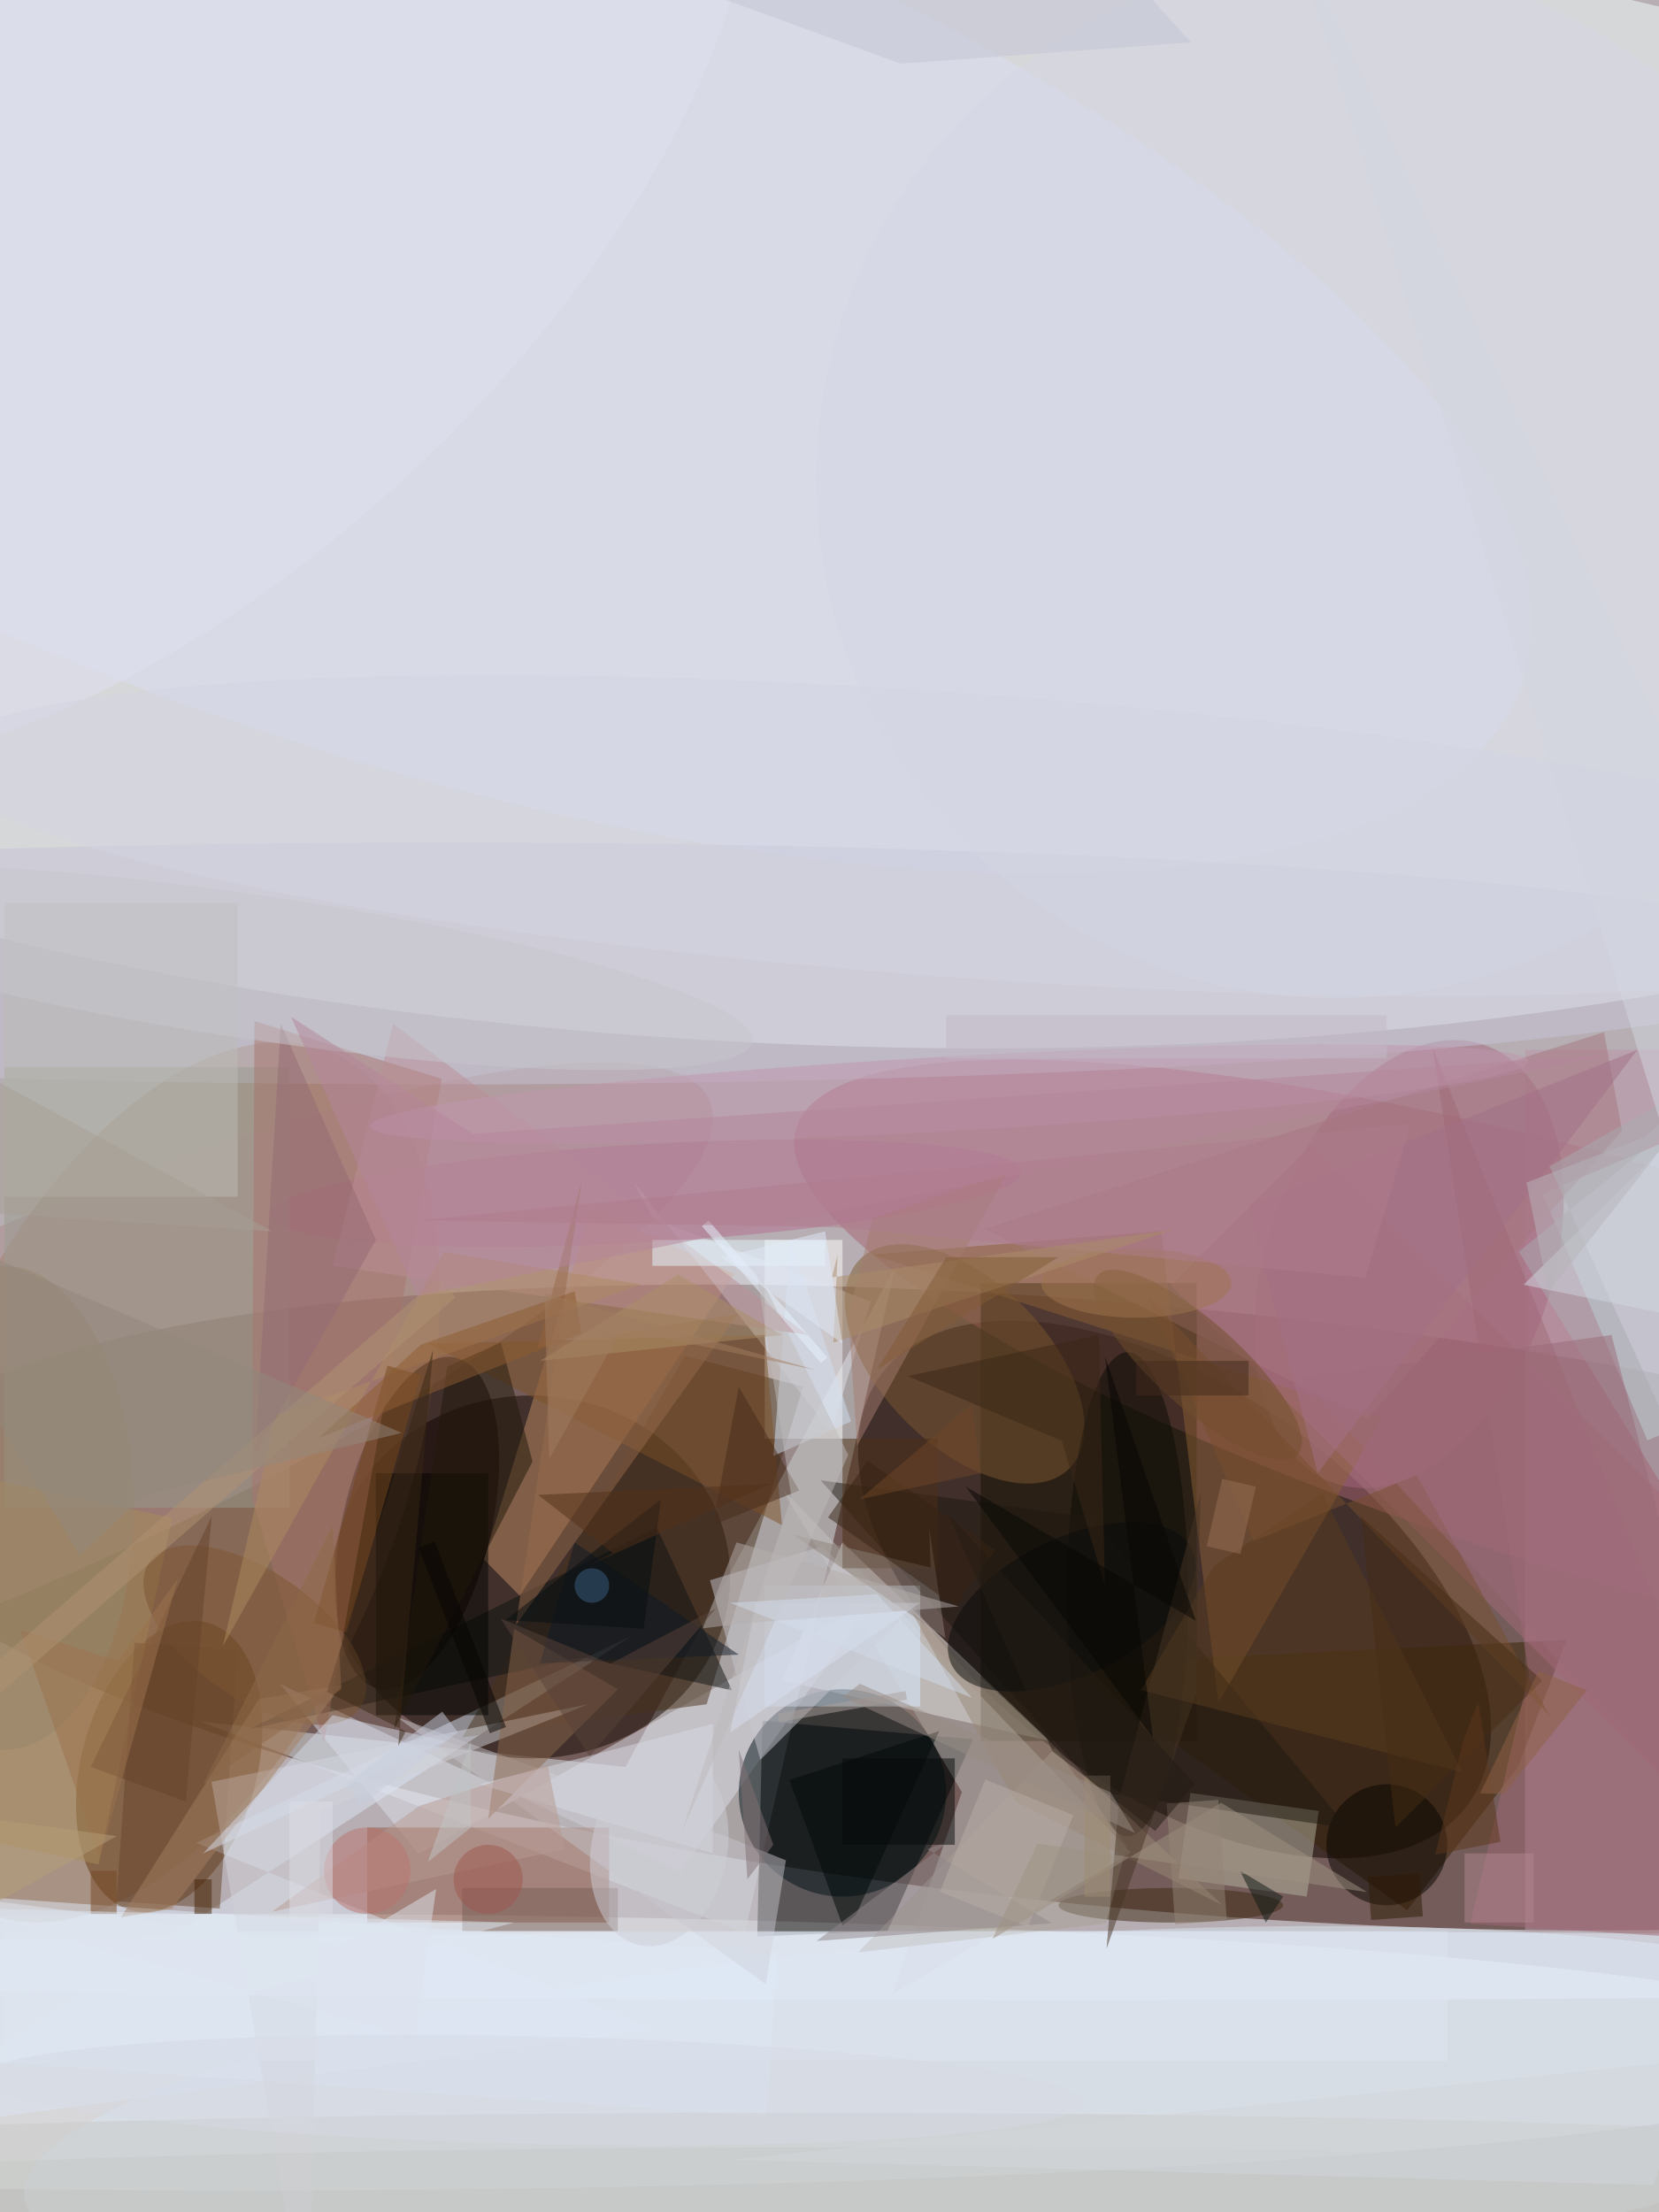
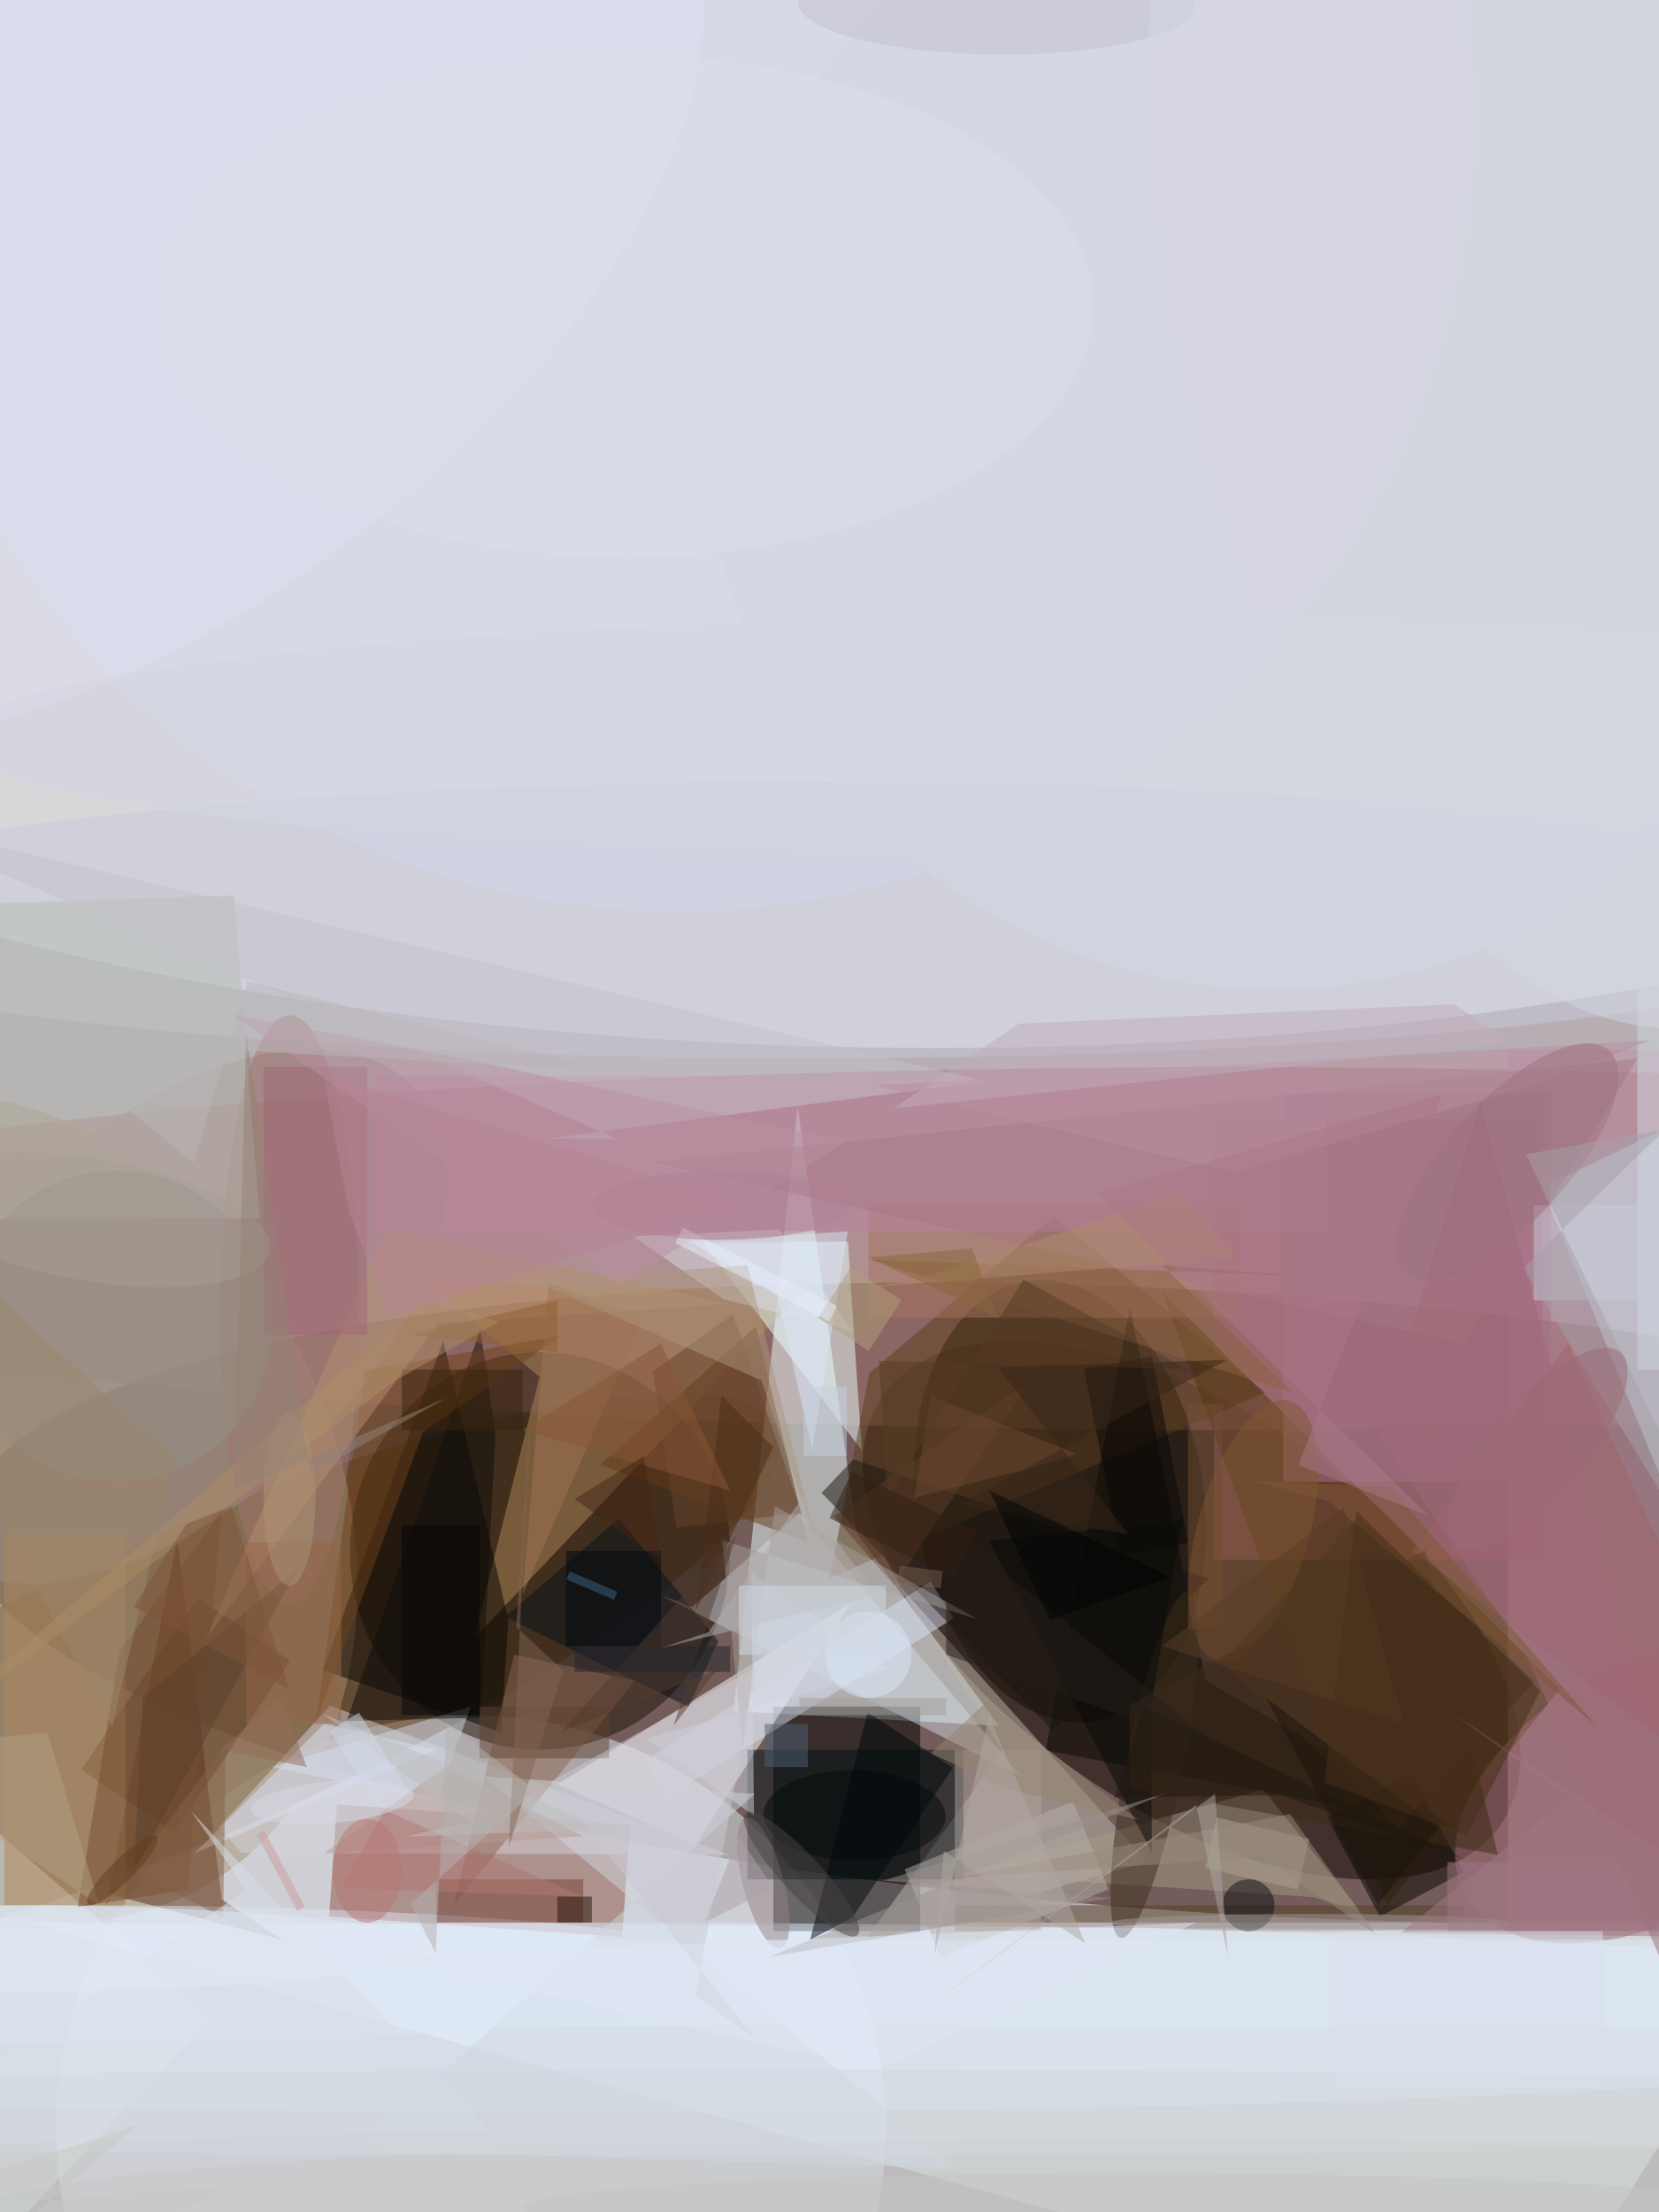
<svg xmlns="http://www.w3.org/2000/svg" version="1.1" width="768" height="1024">
  <rect x="0" y="0" width="768" height="1024" fill="#b6aeb2" />
  <g transform="scale(4) translate(0.5 0.5)">
-     <g transform="translate(132.3286 185.5381) rotate(365.2602) scale(148.5294 34.94024)">
-       <ellipse fill="#300b00" fill-opacity="0.502" cx="0" cy="0" rx="1" ry="1" />
-     </g>
-     <g transform="translate(96.1421 54.31815) rotate(2.111369) scale(188.5923 66.19532)">
+     <g transform="translate(141.3501 184.986) rotate(183.629) scale(146.2508 35.95181)">
+       <ellipse fill="#300a00" fill-opacity="0.502" cx="0" cy="0" rx="1" ry="1" />
+     </g>
+     <g transform="translate(107.0501 49.39386) rotate(180.133) scale(189.4323 71.40058)">
      <ellipse fill="#f5ffff" fill-opacity="0.502" cx="0" cy="0" rx="1" ry="1" />
    </g>
-     <ellipse fill="#f7ffff" fill-opacity="0.502" cx="28" cy="237" rx="191" ry="16" />
-     <g transform="translate(135.4331 183.459) rotate(126.2075) scale(23.15713 42.09676)">
-       <ellipse fill="#110300" fill-opacity="0.502" cx="0" cy="0" rx="1" ry="1" />
-     </g>
-     <polygon fill="#dfe7ed" fill-opacity="0.502" points="85.703,223.196,103.114,146.072,71.894,203.996,22.636,198.72" />
-     <ellipse fill="#110500" fill-opacity="0.502" cx="61" cy="182" rx="23" ry="21" />
-     <g transform="translate(191 159.5089) rotate(106.5002) scale(24.02642 103.6128)">
-       <ellipse fill="#a86472" fill-opacity="0.502" cx="0" cy="0" rx="1" ry="1" />
-     </g>
-     <g transform="translate(17.75965 171.0572) rotate(201.5839) scale(27.96796 53.62772)">
-       <ellipse fill="#9a7656" fill-opacity="0.502" cx="0" cy="0" rx="1" ry="1" />
-     </g>
-     <polygon fill="#000000" fill-opacity="0.502" points="112.107,200.789,87.748,198.654,87.136,223.612,102.224,222.96" />
-     <polygon fill="#ffffff" fill-opacity="0.502" points="121,201 97,178 90,194" />
-     <rect fill="#ffffff" fill-opacity="0.502" x="88" y="143" width="9" height="23" />
-     <g transform="translate(19.08011 203.9353) rotate(14.88018) scale(10.17025 17.21567)">
-       <ellipse fill="#613811" fill-opacity="0.502" cx="0" cy="0" rx="1" ry="1" />
-     </g>
-     <rect fill="#151200" fill-opacity="0.502" x="113" y="148" width="25" height="53" />
-     <g transform="translate(0 163.0536) rotate(66.07552) scale(20.04693 89.28524)">
-       <ellipse fill="#ab898b" fill-opacity="0.502" cx="0" cy="0" rx="1" ry="1" />
-     </g>
-     <g transform="translate(112.8087 245.2535) rotate(175.6294) scale(110.8062 21.28131)">
-       <ellipse fill="#d7e4ef" fill-opacity="0.502" cx="0" cy="0" rx="1" ry="1" />
-     </g>
-     <rect fill="#b993a6" fill-opacity="0.502" x="176" y="121" width="16" height="102" />
-     <g transform="translate(41.52855 31.40814) rotate(19.39838) scale(142.113 53.66116)">
-       <ellipse fill="#daddf4" fill-opacity="0.502" cx="0" cy="0" rx="1" ry="1" />
-     </g>
-     <polygon fill="#c1c2bf" fill-opacity="0.502" points="102.696,230.395,110.817,206.913,89.901,171.657,130.38,213.911" />
-     <g transform="translate(47.7762 175.7876) rotate(193.2223) scale(8.582317 19.67589)">
-       <ellipse fill="#110300" fill-opacity="0.502" cx="0" cy="0" rx="1" ry="1" />
-     </g>
-     <polygon fill="#dddee9" fill-opacity="0.502" points="78.243,216.128,31.899,194.385,47.953,214.057,100.652,184.494" />
-     <polygon fill="#c08c64" fill-opacity="0.502" points="67.991,139.283,55.51,179.989,59.637,184.173,84.488,146.966" />
-     <rect fill="#905945" fill-opacity="0.502" x="42" y="211" width="28" height="11" />
-     <g transform="translate(191 149) rotate(67) scale(31 15)">
-       <rect fill="#d1f6fd" fill-opacity="0.502" x="-0.5" y="-0.5" width="1" height="1" />
-     </g>
-     <g transform="translate(162.5784 145.7896) rotate(18.9259) scale(16.53714 26.80093)">
-       <ellipse fill="#a3697f" fill-opacity="0.502" cx="0" cy="0" rx="1" ry="1" />
-     </g>
-     <polygon fill="#dce6f4" fill-opacity="0.502" points="22.209,212.785,72.624,188.814,-16,246.52,75.224,234.383" />
-     <polygon fill="#372207" fill-opacity="0.502" points="162.356,220.589,175.183,203.999,180.816,189.285,122.751,192.178" />
-     <g transform="translate(144 213) rotate(188) scale(15 10)">
-       <rect fill="#b8b39f" fill-opacity="0.502" x="-0.5" y="-0.5" width="1" height="1" />
-     </g>
-     <polygon fill="#8c6136" fill-opacity="0.502" points="159.426,163.62,140.51,196.603,133.867,141.966,100.408,144.7" />
-     <ellipse fill="#001115" fill-opacity="0.502" cx="97" cy="207" rx="12" ry="12" />
-     <g transform="translate(97 190) rotate(180) scale(18 14)">
-       <rect fill="#daebfe" fill-opacity="0.502" x="-0.5" y="-0.5" width="1" height="1" />
-     </g>
-     <polygon fill="#49331d" fill-opacity="0.502" points="92.445,159.986,78.778,156.4,52.999,200.57,81.282,196.734" />
-     <ellipse fill="#c5c4d6" fill-opacity="0.502" cx="51" cy="111" rx="162" ry="14" />
-     <polygon fill="#dde0e8" fill-opacity="0.502" points="95.709,165.246,72.865,136.331,74.961,140.46,100.273,150.142" />
-     <g transform="translate(111.1411 157.3482) rotate(134.963) scale(9.522988 17.12489)">
-       <ellipse fill="#7d5831" fill-opacity="0.502" cx="0" cy="0" rx="1" ry="1" />
-     </g>
-     <ellipse fill="#3d2813" fill-opacity="0.502" cx="135" cy="220" rx="13" ry="2" />
-     <ellipse fill="#0b0a05" fill-opacity="0.502" cx="130" cy="184" rx="7" ry="28" />
-     <g transform="translate(176 173) rotate(225) scale(93 23)">
-       <rect fill="#a36a79" fill-opacity="0.502" x="-0.5" y="-0.5" width="1" height="1" />
-     </g>
-     <polygon fill="#0f1311" fill-opacity="0.502" points="84.216,195.13,66.895,191.296,28.407,199.599,75.513,176.275" />
-     <g transform="translate(74.30297 137.5947) rotate(176.6395) scale(43.55089 5.687393)">
-       <ellipse fill="#b26f8e" fill-opacity="0.502" cx="0" cy="0" rx="1" ry="1" />
-     </g>
-     <rect fill="#999b8f" fill-opacity="0.502" x="0" y="123" width="33" height="51" />
-     <polygon fill="#a5756c" fill-opacity="0.502" points="50.622,124.356,37.001,201.186,28.656,172.796,28.954,117.683" />
-     <g transform="translate(18 230) rotate(4) scale(142 19)">
-       <rect fill="#e0eaf8" fill-opacity="0.502" x="-0.5" y="-0.5" width="1" height="1" />
-     </g>
-     <g transform="translate(0 192) rotate(192) scale(31 41)">
-       <rect fill="#a78b5b" fill-opacity="0.502" x="-0.5" y="-0.5" width="1" height="1" />
-     </g>
-     <ellipse fill="#c7cac6" fill-opacity="0.502" cx="92" cy="255" rx="191" ry="11" />
-     <g transform="translate(20 205) rotate(184) scale(12 30)">
-       <rect fill="#66452c" fill-opacity="0.502" x="-0.5" y="-0.5" width="1" height="1" />
-     </g>
-     <polygon fill="#d2d2d8" fill-opacity="0.502" points="35.214,271,23.981,205.714,67.687,196.7,36.64,209.061" />
-     <ellipse fill="#e3eefd" fill-opacity="0.502" cx="124" cy="227" rx="188" ry="4" />
-     <rect fill="#030500" fill-opacity="0.502" x="43" y="170" width="13" height="28" />
-     <ellipse fill="#080500" fill-opacity="0.502" cx="160" cy="213" rx="7" ry="7" />
-     <rect fill="#bcbbb5" fill-opacity="0.502" x="0" y="104" width="27" height="34" />
-     <polygon fill="#a5767f" fill-opacity="0.502" points="113.399,141.714,185.134,118.955,187.228,130.376,157.768,163.682" />
-     <polygon fill="#c3c2c8" fill-opacity="0.502" points="90.454,214.797,88.13,229.145,45.391,198.207,83.655,212.089" />
-     <polygon fill="#c7c8d0" fill-opacity="0.502" points="103.574,187.128,87.501,203.173,81.663,182.388,94.629,178.456" />
-     <polygon fill="#a89f93" fill-opacity="0.502" points="98.825,225.456,127.511,222.106,129.885,213.162,121.656,201.773" />
-     <polygon fill="#7d5026" fill-opacity="0.502" points="49,155 90,176 88,154" />
-     <polygon fill="#89664d" fill-opacity="0.502" points="71,195 56,210 59,188" />
-     <ellipse fill="#d3d5e3" fill-opacity="0.502" cx="154" cy="55" rx="60" ry="60" />
-     <polygon fill="#1e1911" fill-opacity="0.502" points="126.833,206.953,94.469,170.819,125.817,175.14,155.533,211.094" />
-     <polygon fill="#d1e0ef" fill-opacity="0.502" points="98,164 89,168 91,143" />
-     <polygon fill="#9f6876" fill-opacity="0.502" points="176.442,193.262,165.304,120.763,207,224.508,169.665,222.155" />
-     <polygon fill="#ba8e96" fill-opacity="0.502" points="38,146 45,118 93,154" />
-     <g transform="translate(28.98556 188.7293) rotate(34.76419) scale(14.82645 7.343723)">
-       <ellipse fill="#7c5532" fill-opacity="0.502" cx="0" cy="0" rx="1" ry="1" />
-     </g>
-     <polygon fill="#5a3d1f" fill-opacity="0.502" points="152.516,172.305,168.723,204.6,131.543,195.105,139.953,180.743" />
-     <polygon fill="#d7d9e4" fill-opacity="0.502" points="82,214 82,199 55,206" />
-     <g transform="translate(109.3565 126.085) rotate(176.7901) scale(67.14405 4.307804)">
-       <ellipse fill="#c096ae" fill-opacity="0.502" cx="0" cy="0" rx="1" ry="1" />
-     </g>
-     <polygon fill="#998776" fill-opacity="0.502" points="141,220 105,186 117,208" />
-     <rect fill="#4d2f14" fill-opacity="0.502" x="97" y="166" width="11" height="15" />
-     <g transform="translate(138.1308 157.455) rotate(41.87197) scale(15.53838 4.948318)">
-       <ellipse fill="#714f2c" fill-opacity="0.502" cx="0" cy="0" rx="1" ry="1" />
-     </g>
-     <polygon fill="#010807" fill-opacity="0.502" points="98.535,221.147,97.007,222.348,90.858,205.499,108.199,199.84" />
-     <g transform="translate(123.5337 185.4715) rotate(64.39047) scale(7.95342 15.43309)">
-       <ellipse fill="#0a0c0d" fill-opacity="0.502" cx="0" cy="0" rx="1" ry="1" />
-     </g>
-     <polygon fill="#b79992" fill-opacity="0.502" points="30.939,220.756,48.038,208.497,62.864,203.741,64.868,213.52" />
-     <rect fill="#795e56" fill-opacity="0.502" x="53" y="218" width="18" height="5" />
-     <g transform="translate(19.62236 23.84003) rotate(-43.38938) scale(83.69717 40.89902)">
-       <ellipse fill="#dde0ef" fill-opacity="0.502" cx="0" cy="0" rx="1" ry="1" />
-     </g>
-     <polygon fill="#ae8a60" fill-opacity="0.502" points="25.298,190.008,31.45,163.284,73.694,148.147,50.841,144.417" />
-     <rect fill="#e6f7ff" fill-opacity="0.502" x="75" y="143" width="20" height="3" />
-     <g transform="translate(110.9429 96.20233) rotate(274.1998) scale(16.44336 118.9513)">
-       <ellipse fill="#d1d3e1" fill-opacity="0.502" cx="0" cy="0" rx="1" ry="1" />
-     </g>
-     <rect fill="#dde5f1" fill-opacity="0.502" x="0" y="223" width="167" height="15" />
-     <polygon fill="#a9aab0" fill-opacity="0.502" points="175.27,144.361,207,196.138,178.834,134.478,207,118.555" />
-     <polygon fill="#8c8079" fill-opacity="0.502" points="108.918,189.085,91.228,177.086,107.206,180.922,107.035,176.287" />
-     <polygon fill="#966a4b" fill-opacity="0.502" points="61.734,155.446,66.839,136.094,59.209,187.57,84.968,151.527" />
-     <polygon fill="#8f8689" fill-opacity="0.502" points="106.821,213.507,109.468,212.525,93.997,224.142,121.235,222.079" />
-     <polygon fill="#101b27" fill-opacity="0.502" points="62,192 66,178 85,191" />
-     <polygon fill="#a47d6f" fill-opacity="0.502" points="98.706,166.804,116.086,135.198,100.5,140.526,97.691,151.783" />
-     <polygon fill="#794f2e" fill-opacity="0.502" points="163.455,170.223,144.609,177.849,132.388,149.57,178.864,198.118" />
-     <polygon fill="#462c1a" fill-opacity="0.502" points="92,172 85,160 82,176" />
-     <g transform="translate(42 173) rotate(16) scale(4 31)">
-       <rect fill="#74461a" fill-opacity="0.502" x="-0.5" y="-0.5" width="1" height="1" />
-     </g>
-     <polygon fill="#21180a" fill-opacity="0.502" points="57.47,154.858,61.131,168.639,45.111,199.66,51.258,157.667" />
-     <rect fill="#b1858f" fill-opacity="0.502" x="169" y="214" width="8" height="8" />
-     <ellipse fill="#96856c" fill-opacity="0.502" cx="0" cy="174" rx="15" ry="28" />
-     <polygon fill="#3a2717" fill-opacity="0.502" points="127.379,182.955,126.667,153.988,104.542,158.757,122.385,166.25" />
-     <polygon fill="#a27e61" fill-opacity="0.502" points="13.508,221.382,19.402,220.404,39.076,194.515,29.466,196.132" />
-     <polygon fill="#c2c4d3" fill-opacity="0.502" points="137.324,4.406,103.742,6.867,58.459,-9.66,118.867,-16" />
-     <polygon fill="#d3dae8" fill-opacity="0.502" points="51,201 38,198 23,214" />
-     <polygon fill="#9a6a78" fill-opacity="0.502" points="202,216 150,159 186,154" />
-     <g transform="translate(53 189) rotate(69) scale(23 2)">
-       <rect fill="#070402" fill-opacity="0.502" x="-0.5" y="-0.5" width="1" height="1" />
-     </g>
-     <polygon fill="#936a75" fill-opacity="0.502" points="43,143 29,168 32,118" />
-     <polygon fill="#64432b" fill-opacity="0.502" points="21,208 24,175 10,204" />
-     <polygon fill="#8d5d30" fill-opacity="0.502" points="36.328,165.959,48.206,155.116,66.006,148.951,66.784,153.799" />
-     <g transform="translate(116 214) rotate(292) scale(14 11)">
-       <rect fill="#b7aea6" fill-opacity="0.502" x="-0.5" y="-0.5" width="1" height="1" />
-     </g>
-     <g transform="translate(29.09109 111.4558) rotate(98.46388) scale(8.341795 58.14458)">
-       <ellipse fill="#c5c6cb" fill-opacity="0.502" cx="0" cy="0" rx="1" ry="1" />
-     </g>
-     <polygon fill="#a98d67" fill-opacity="0.502" points="78,147 62,157 90,154" />
-     <polygon fill="#0e1814" fill-opacity="0.502" points="143,216 148,219 146,222" />
-     <polygon fill="#472c14" fill-opacity="0.502" points="161,211 178,194 157,175" />
-     <polygon fill="#473524" fill-opacity="0.502" points="129.019,207.684,127.563,225.027,137.967,195.448,138.439,172.34" />
-     <polygon fill="#9c724c" fill-opacity="0.502" points="1.872,188.171,13.135,191.709,20.078,182.239,11.056,214.56" />
-     <polygon fill="#9d9181" fill-opacity="0.502" points="119.583,212.864,114.35,223.904,140.832,208.141,157.729,218.481" />
-     <polygon fill="#a17185" fill-opacity="0.502" points="152,170 144,139 189,121" />
-     <polygon fill="#d8e0ef" fill-opacity="0.502" points="84,200 87,185 106,185" />
-     <polygon fill="#dde4ed" fill-opacity="0.502" points="38.9,224.65,49.981,218.117,47.474,235.403,-14.365,217.821" />
-     <g transform="translate(75.79496 213.5638) rotate(101.2401) scale(11.29094 7.860053)">
-       <ellipse fill="#cecdd5" fill-opacity="0.502" cx="0" cy="0" rx="1" ry="1" />
-     </g>
-     <g transform="translate(15 180) rotate(319) scale(96 3)">
-       <rect fill="#af9272" fill-opacity="0.502" x="-0.5" y="-0.5" width="1" height="1" />
-     </g>
-     <polygon fill="#d2d5df" fill-opacity="0.502" points="198.909,152.904,148.307,-11.04,207,117.538,175.814,148.19" />
-     <polygon fill="#b3869a" fill-opacity="0.502" points="33.172,117.171,54.179,130.719,186.004,121.54,47.792,149.5" />
-     <g transform="translate(105 177) rotate(35) scale(18 8)">
-       <rect fill="#372213" fill-opacity="0.502" x="-0.5" y="-0.5" width="1" height="1" />
-     </g>
-     <polygon fill="#060704" fill-opacity="0.502" points="111.262,171.548,137.896,187.078,127.374,156.447,132.921,200.593" />
-     <g transform="translate(138 215) rotate(-4) scale(6 14)">
-       <rect fill="#938477" fill-opacity="0.502" x="-0.5" y="-0.5" width="1" height="1" />
-     </g>
-     <ellipse fill="#b9736f" fill-opacity="0.502" cx="42" cy="216" rx="5" ry="5" />
-     <rect fill="#dbdbe6" fill-opacity="0.502" x="33" y="208" width="5" height="14" />
-     <polygon fill="#b3aeab" fill-opacity="0.502" points="85.176,187.414,110.475,185.417,84.741,178.009,80.825,187.956" />
-     <polygon fill="#7f7074" fill-opacity="0.502" points="86,217 85,202 89,213" />
-     <polygon fill="#594238" fill-opacity="0.502" points="82.386,185.63,70.138,192.05,57.443,186.822,67.719,202.766" />
-     <polygon fill="#070f11" fill-opacity="0.502" points="74,188 76,173 58,187" />
-     <g transform="translate(88 149) rotate(319) scale(1 21)">
-       <rect fill="#e8f4ff" fill-opacity="0.502" x="-0.5" y="-0.5" width="1" height="1" />
-     </g>
-     <g transform="translate(161 219) rotate(266) scale(5 6)">
-       <rect fill="#2f1b07" fill-opacity="0.502" x="-0.5" y="-0.5" width="1" height="1" />
-     </g>
-     <polygon fill="#392614" fill-opacity="0.502" points="45.579,201.6,49.632,155.669,37.352,195.3,46.459,199.873" />
-     <g transform="translate(61.05864 241.3917) rotate(181.2875) scale(63.7317 6.233436)">
-       <ellipse fill="#d5dae4" fill-opacity="0.502" cx="0" cy="0" rx="1" ry="1" />
-     </g>
-     <ellipse fill="#3a6381" fill-opacity="0.502" cx="68" cy="183" rx="2" ry="2" />
-     <polygon fill="#bdbaba" fill-opacity="0.502" points="97.669,167.871,86.999,146.267,91.084,172.747,78.444,211.413" />
-     <polygon fill="#a59e93" fill-opacity="0.502" points="-16,139 -13,118 31,142" />
-     <ellipse fill="#9d754f" fill-opacity="0.502" cx="131" cy="148" rx="11" ry="4" />
-     <g transform="translate(97 197) rotate(80) scale(1 15)">
-       <rect fill="#aca29e" fill-opacity="0.502" x="-0.5" y="-0.5" width="1" height="1" />
-     </g>
-     <ellipse fill="#c8cac8" fill-opacity="0.502" cx="100" cy="253" rx="134" ry="5" />
-     <g transform="translate(46 203) rotate(233) scale(3 14)">
-       <rect fill="#c7cede" fill-opacity="0.502" x="-0.5" y="-0.5" width="1" height="1" />
-     </g>
-     <rect fill="#744622" fill-opacity="0.502" x="10" y="216" width="3" height="5" />
-     <rect fill="#9e8b75" fill-opacity="0.502" x="125" y="205" width="3" height="14" />
-     <polygon fill="#ae7d8b" fill-opacity="0.502" points="157.509,147.367,162.767,129.544,47.847,140.744,96.076,141.514" />
-     <polygon fill="#6f4728" fill-opacity="0.502" points="99,173 112,162 113,170" />
-     <rect fill="#422a1c" fill-opacity="0.502" x="131" y="157" width="13" height="4" />
-     <polygon fill="#5d371d" fill-opacity="0.502" points="173.156,212.651,170.581,196.43,168.895,200.773,165.596,214.157" />
-     <g transform="translate(142 175) rotate(283) scale(8 4)">
-       <rect fill="#987057" fill-opacity="0.502" x="-0.5" y="-0.5" width="1" height="1" />
-     </g>
-     <polygon fill="#a98c68" fill-opacity="0.502" points="96.44,144.685,95.788,147.329,135.303,141.823,95.948,154.883" />
-     <rect fill="#c2b8c5" fill-opacity="0.502" x="109" y="117" width="51" height="5" />
-     <ellipse fill="#9d564e" fill-opacity="0.502" cx="56" cy="217" rx="4" ry="4" />
-     <polygon fill="#b39e79" fill-opacity="0.502" points="13,212 -16,208 -16,228" />
-     <rect fill="#452507" fill-opacity="0.502" x="22" y="217" width="2" height="4" />
-     <polygon fill="#92887c" fill-opacity="0.502" points="8.728,179.465,-16,138.748,45.986,165.331,16.179,172.59" />
-     <polygon fill="#d2d5da" fill-opacity="0.502" points="193.519,238.089,84.018,249.455,190.881,252.374,207,201.87" />
-     <polygon fill="#825b36" fill-opacity="0.502" points="109,145 122,145 101,158" />
-     <polygon fill="#bfc4c3" fill-opacity="0.502" points="54,201 49,215 54,211" />
-     <polygon fill="#dee5f0" fill-opacity="0.502" points="-16,220 -1,238 59,222" />
-     <rect fill="#060b0a" fill-opacity="0.502" x="97" y="203" width="13" height="10" />
-     <polygon fill="#8e6044" fill-opacity="0.502" points="183.155,195.122,173.597,207.102,170.788,207.07,177.557,192.883" />
-     <polygon fill="#e0eaf7" fill-opacity="0.502" points="97,155 83,145 95,142" />
-     <polygon fill="#b6b4ba" fill-opacity="0.502" points="178.705,149.072,176.166,136.351,189.791,131.113,198.871,123.415" />
-     <polygon fill="#241d15" fill-opacity="0.502" points="133.184,211.415,137.793,205.968,109.216,174.688,121.305,202.187" />
-     <polygon fill="#978c83" fill-opacity="0.502" points="97.024,195.875,130.878,211.648,128.041,206.93,99.021,194.372" />
-     <polygon fill="#9f7d60" fill-opacity="0.502" points="71.453,153.331,63.065,168.341,62.504,149.181,93.907,158.061" />
-     <polygon fill="#d2dbe9" fill-opacity="0.502" points="101,184 84,185 112,196" />
-     <polygon fill="#523018" fill-opacity="0.502" points="70.43,179.245,61.776,172.509,88.715,171.223,67.454,180.722" />
-     <polygon fill="#8e6849" fill-opacity="0.502" points="23,206 38,176 39,195" />
+     <g transform="translate(137.4087 185.8777) rotate(-55.23309) scale(22.89364 43.52347)">
+       <ellipse fill="#120400" fill-opacity="0.502" cx="0" cy="0" rx="1" ry="1" />
+     </g>
+     <ellipse fill="#e6f0f7" fill-opacity="0.502" cx="54" cy="246" rx="48" ry="48" />
+     <polygon fill="#f0ffff" fill-opacity="0.502" points="177,271 3,222 207,223" />
+     <g transform="translate(21.81685 194.3449) rotate(66.3379) scale(17.54546 73.8251)">
+       <ellipse fill="#583911" fill-opacity="0.502" cx="0" cy="0" rx="1" ry="1" />
+     </g>
+     <ellipse fill="#a67072" fill-opacity="0.502" cx="142" cy="144" rx="191" ry="21" />
+     <polygon fill="#ecfeff" fill-opacity="0.502" points="84.398,197.533,115.135,199.236,98.656,176.991,91.815,127.568" />
+     <rect fill="#000000" fill-opacity="0.502" x="89" y="197" width="17" height="26" />
+     <g transform="translate(0 173.9219) rotate(334.8938) scale(38.67688 49.65158)">
+       <ellipse fill="#a49071" fill-opacity="0.502" cx="0" cy="0" rx="1" ry="1" />
+     </g>
+     <ellipse fill="#1e1307" fill-opacity="0.502" cx="62" cy="179" rx="22" ry="23" />
+     <polygon fill="#feffff" fill-opacity="0.502" points="80,213 64,206 98,185" />
+     <g transform="translate(55 216) rotate(94) scale(13 34)">
+       <rect fill="#8c5545" fill-opacity="0.502" x="-0.5" y="-0.5" width="1" height="1" />
+     </g>
+     <g transform="translate(122.1649 173.2286) rotate(171.5469) scale(16.66821 25.76023)">
+       <ellipse fill="#130e00" fill-opacity="0.502" cx="0" cy="0" rx="1" ry="1" />
+     </g>
+     <rect fill="#bd90a6" fill-opacity="0.502" x="174" y="121" width="18" height="102" />
+     <ellipse fill="#e0ebfc" fill-opacity="0.502" cx="66" cy="233" rx="184" ry="11" />
+     <ellipse fill="#dadcf3" fill-opacity="0.502" cx="78" cy="13" rx="92" ry="92" />
+     <polygon fill="#bcb7ac" fill-opacity="0.502" points="103.588,183.017,115.51,202.068,99.496,224.281,132.241,214.99" />
+     <polygon fill="#5c3116" fill-opacity="0.502" points="32.218,224.021,25.148,219.301,20.016,177.621,12.046,218.686" />
+     <polygon fill="#b0875a" fill-opacity="0.502" points="49.148,148.043,92.496,148.793,54.324,189.174,61.929,158.866" />
+     <polygon fill="#d4d1da" fill-opacity="0.502" points="83.85,214.15,37.693,196.897,24.81,210.99,27.464,213.951" />
+     <polygon fill="#eaffff" fill-opacity="0.502" points="80.87,143.345,97.642,143.19,97.927,147.857,99.245,167.355" />
+     <polygon fill="#caebf4" fill-opacity="0.502" points="188.667,163.108,196.832,183.146,207,122.953,177.985,136.938" />
+     <rect fill="#a56674" fill-opacity="0.502" x="140" y="129" width="38" height="51" />
+     <polygon fill="#a49a86" fill-opacity="0.502" points="156.972,220.736,145.691,206.578,110.958,216.371,151.53,219.061" />
+     <polygon fill="#070400" fill-opacity="0.502" points="58.338,186.983,57.492,199.982,36.876,192.773,50.803,154.66" />
+     <polygon fill="#5a3d1b" fill-opacity="0.502" points="95.527,182.105,100.099,158.43,121.433,140.27,145.918,160.678" />
+     <polygon fill="#613918" fill-opacity="0.502" points="69,169 93,178 87,153" />
+     <polygon fill="#cfd5e0" fill-opacity="0.502" points="117.73,205.11,92.014,174.628,79.634,185.472,75.958,184.117" />
+     <g transform="translate(19.0957 151.8451) rotate(47.18624) scale(21.96651 38.76574)">
+       <ellipse fill="#9f8c86" fill-opacity="0.502" cx="0" cy="0" rx="1" ry="1" />
+     </g>
+     <ellipse fill="#c8c9db" fill-opacity="0.502" cx="94" cy="106" rx="126" ry="16" />
+     <rect fill="#000f14" fill-opacity="0.502" x="86" y="202" width="25" height="15" />
+     <polygon fill="#51340d" fill-opacity="0.502" points="180,195 160,220 134,149" />
+     <polygon fill="#e4edf2" fill-opacity="0.502" points="-12,271 -6,207 24,233" />
+     <polygon fill="#0d0b02" fill-opacity="0.502" points="120.509,202.073,168.052,211.053,139.013,193.947,130.276,150.694" />
+     <rect fill="#553e25" fill-opacity="0.502" x="110" y="220" width="59" height="2" />
+     <rect fill="#a5745c" fill-opacity="0.502" x="100" y="139" width="43" height="13" />
+     <g transform="translate(116 217) rotate(158) scale(21 11)">
+       <rect fill="#b6b0aa" fill-opacity="0.502" x="-0.5" y="-0.5" width="1" height="1" />
+     </g>
+     <polygon fill="#06111a" fill-opacity="0.502" points="82.636,189.43,79.161,197.048,57.958,186.61,71.109,175.253" />
+     <g transform="translate(21 198) rotate(34) scale(13 24)">
+       <rect fill="#5f3b23" fill-opacity="0.502" x="-0.5" y="-0.5" width="1" height="1" />
+     </g>
+     <ellipse fill="#a0756e" fill-opacity="0.502" cx="33" cy="151" rx="8" ry="34" />
+     <g transform="translate(92 195) rotate(58) scale(5 39)">
+       <rect fill="#d8e0f4" fill-opacity="0.502" x="-0.5" y="-0.5" width="1" height="1" />
+     </g>
+     <rect fill="#a37088" fill-opacity="0.502" x="148" y="126" width="31" height="45" />
+     <polygon fill="#b8bbb4" fill-opacity="0.502" points="26.611,103.134,-16,104.545,-0.417,140.623,29.546,140.473" />
+     <ellipse fill="#c3c7c3" fill-opacity="0.502" cx="136" cy="255" rx="138" ry="8" />
+     <polygon fill="#8b664f" fill-opacity="0.502" points="59,191 52,220 73,194" />
+     <rect fill="#ba85a3" fill-opacity="0.502" x="43" y="124" width="110" height="18" />
+     <ellipse fill="#dee6f3" fill-opacity="0.502" cx="9" cy="228" rx="81" ry="8" />
+     <polygon fill="#d0d9e8" fill-opacity="0.502" points="54,197 50,208 31,204" />
+     <rect fill="#744437" fill-opacity="0.502" x="50" y="217" width="17" height="5" />
+     <g transform="translate(161 213) rotate(152) scale(11 13)">
+       <rect fill="#0b0701" fill-opacity="0.502" x="-0.5" y="-0.5" width="1" height="1" />
+     </g>
+     <g transform="translate(144.5577 176.6549) rotate(285.576) scale(15.61322 6.459851)">
+       <ellipse fill="#7f5932" fill-opacity="0.502" cx="0" cy="0" rx="1" ry="1" />
+     </g>
+     <polygon fill="#d0d7e0" fill-opacity="0.502" points="86.863,207.1,55.427,205.085,110.269,250.427,40.549,248.368" />
+     <polygon fill="#191410" fill-opacity="0.502" points="94.586,172.281,98.273,168.388,139.414,182.198,121.289,199.725" />
+     <rect fill="#ac885e" fill-opacity="0.502" x="0" y="177" width="14" height="43" />
+     <g transform="translate(189.9606 207.039) rotate(60.53049) scale(14.67063 23.94503)">
+       <ellipse fill="#a06b73" fill-opacity="0.502" cx="0" cy="0" rx="1" ry="1" />
+     </g>
+     <polygon fill="#c6bfc9" fill-opacity="0.502" points="63.064,131.25,113.471,124.631,-15.882,93.879,71.085,131.343" />
+     <g transform="translate(133.1014 203.7375) rotate(11.057) scale(3.287007 20.40684)">
+       <ellipse fill="#3d2d1d" fill-opacity="0.502" cx="0" cy="0" rx="1" ry="1" />
+     </g>
+     <polygon fill="#0f0e0a" fill-opacity="0.502" points="39.635,198.673,55.139,198.295,56.849,165.469,55.091,153.342" />
+     <ellipse fill="#d4d6e4" fill-opacity="0.502" cx="147" cy="48" rx="66" ry="66" />
+     <polygon fill="#dadce6" fill-opacity="0.502" points="83.255,149.88,72.833,142.593,89.721,141.768,98.235,153.578" />
+     <g transform="translate(16.98357 31.50801) rotate(-36.89622) scale(74.62723 38.21894)">
+       <ellipse fill="#dde0f0" fill-opacity="0.502" cx="0" cy="0" rx="1" ry="1" />
+     </g>
+     <polygon fill="#9f626d" fill-opacity="0.502" points="207,212 163,179 181,155" />
+     <polygon fill="#000908" fill-opacity="0.502" points="93.254,224.016,99.893,197.656,109.781,204.096,98.152,221.403" />
+     <polygon fill="#a67884" fill-opacity="0.502" points="169,155 75,134 189,122" />
+     <polygon fill="#6f4119" fill-opacity="0.502" points="48.453,165.235,36.043,198.978,41.704,158.075,64.481,154.063" />
+     <rect fill="#afa49c" fill-opacity="0.502" x="110" y="202" width="10" height="21" />
+     <polygon fill="#67452b" fill-opacity="0.502" points="92.292,174.57,84.308,151.632,75.032,158.219,77.816,176.301" />
+     <g transform="translate(87.83895 217.418) rotate(255.1605) scale(7.81318 2.364867)">
+       <ellipse fill="#938183" fill-opacity="0.502" cx="0" cy="0" rx="1" ry="1" />
+     </g>
+     <polygon fill="#b68e70" fill-opacity="0.502" points="23.181,189.456,50.204,152.67,83.885,150.398,44.174,141.676" />
+     <polygon fill="#5e3c29" fill-opacity="0.502" points="96,175 119,159 103,183" />
+     <ellipse fill="#929288" fill-opacity="0.502" cx="13" cy="153" rx="18" ry="18" />
+     <polygon fill="#d9dfef" fill-opacity="0.502" points="37,199 50,202 22,214" />
+     <g transform="translate(145 214) rotate(193) scale(11 6)">
+       <rect fill="#aea394" fill-opacity="0.502" x="-0.5" y="-0.5" width="1" height="1" />
+     </g>
+     <polygon fill="#764f32" fill-opacity="0.502" points="25.166,174.393,13.332,190.629,8.501,220.22,21.215,218.175" />
+     <polygon fill="#b69991" fill-opacity="0.502" points="67,212 37,214 51,204" />
+     <g transform="translate(114.8044 0) rotate(90.55359) scale(5.81061 22.93726)">
+       <ellipse fill="#bfc2cb" fill-opacity="0.502" cx="0" cy="0" rx="1" ry="1" />
+     </g>
+     <g transform="translate(131 168) rotate(259) scale(22 8)">
+       <rect fill="#080908" fill-opacity="0.502" x="-0.5" y="-0.5" width="1" height="1" />
+     </g>
+     <polygon fill="#a59b97" fill-opacity="0.502" points="89.185,173.812,112.631,186.879,83.084,177.766,85.457,201.732" />
+     <polygon fill="#080a09" fill-opacity="0.502" points="136.378,175.436,132.678,197.114,132.82,213.912,113.953,177.804" />
+     <rect fill="#a17785" fill-opacity="0.502" x="167" y="215" width="25" height="8" />
+     <polygon fill="#3f2b18" fill-opacity="0.502" points="130.206,196.84,164.417,178.891,172.845,214.151,130.286,206.518" />
+     <ellipse fill="#0d1313" fill-opacity="0.502" cx="144" cy="220" rx="3" ry="3" />
+     <rect fill="#ced7e0" fill-opacity="0.502" x="189" y="94" width="3" height="64" />
+     <polygon fill="#b78da0" fill-opacity="0.502" points="142.289,135.168,100.651,125.13,190.493,119.904,177.594,124.87" />
+     <rect fill="#dee9f5" fill-opacity="0.502" x="56" y="224" width="136" height="10" />
+     <polygon fill="#856348" fill-opacity="0.502" points="11.665,220.14,25.641,201.341,25.327,221.415,13.1,215.144" />
+     <polygon fill="#492c18" fill-opacity="0.502" points="80,186 83,161 89,167" />
+     <rect fill="#9e6777" fill-opacity="0.502" x="30" y="123" width="12" height="31" />
+     <polygon fill="#896340" fill-opacity="0.502" points="100.137,145.28,150.337,147.183,134.026,145.932,149.288,160.741" />
+     <polygon fill="#dae6f7" fill-opacity="0.502" points="79.339,143.167,89.41,149.224,93.499,167.262,97.626,142.014" />
+     <rect fill="#5e422f" fill-opacity="0.502" x="55" y="197" width="15" height="6" />
+     <polygon fill="#d0d4e2" fill-opacity="0.502" points="86.763,209.636,86.448,181.507,102.416,192.708,74.261,200.721" />
+     <polygon fill="#a07455" fill-opacity="0.502" points="74,152 63,148 60,184" />
+     <polygon fill="#9a918f" fill-opacity="0.502" points="134.738,206.905,88.464,225.994,128.157,219.143,101.749,217.146" />
+     <g transform="translate(99 151) rotate(213) scale(7 7)">
+       <rect fill="#b09f7d" fill-opacity="0.502" x="-0.5" y="-0.5" width="1" height="1" />
+     </g>
+     <polygon fill="#d8dfe6" fill-opacity="0.502" points="28.033,218.22,21.569,209.047,56.04,246.073,-16,248.029" />
+     <polygon fill="#ac967c" fill-opacity="0.502" points="61.219,147.735,85.99,145.916,93.999,178.136,87.609,159.24" />
+     <rect fill="#c7ccd7" fill-opacity="0.502" x="177" y="139" width="15" height="11" />
+     <rect fill="#000910" fill-opacity="0.502" x="65" y="179" width="11" height="11" />
+     <polygon fill="#97897b" fill-opacity="0.502" points="145.573,214.436,158.739,223.396,148.787,209.456,109.694,216.869" />
+     <polygon fill="#6c4932" fill-opacity="0.502" points="105.268,172.864,107.249,161.084,124.116,167.776,119.186,169.3" />
+     <polygon fill="#9a866d" fill-opacity="0.502" points="19.791,168.249,12.47,199.298,-4.887,167.455,-4.117,146.459" />
+     <polygon fill="#b07772" fill-opacity="0.502" points="39,218 44,209 67,219" />
+     <g transform="translate(173.9083 133.9746) rotate(312.4411) scale(17.49047 6.980632)">
+       <ellipse fill="#9c737f" fill-opacity="0.502" cx="0" cy="0" rx="1" ry="1" />
+     </g>
+     <polygon fill="#b19e84" fill-opacity="0.502" points="11,220 -16,202 5,200" />
+     <g transform="translate(98.39628 209.5999) rotate(0.816265) scale(10.53946 5.225334)">
+       <ellipse fill="#030b0b" fill-opacity="0.502" cx="0" cy="0" rx="1" ry="1" />
+     </g>
+     <polygon fill="#5b412d" fill-opacity="0.502" points="34,181 15,216 16,196" />
+     <polygon fill="#8c6130" fill-opacity="0.502" points="64,156 64,150 47,154" />
+     <rect fill="#946748" fill-opacity="0.502" x="28" y="178" width="11" height="21" />
+     <polygon fill="#553b24" fill-opacity="0.502" points="101.225,156.991,136.884,157.936,117.945,147.581,102.198,172.965" />
+     <g transform="translate(104 176) rotate(116) scale(6 16)">
+       <rect fill="#331f10" fill-opacity="0.502" x="-0.5" y="-0.5" width="1" height="1" />
+     </g>
+     <polygon fill="#aca1a9" fill-opacity="0.502" points="85,212 81,222 89,218" />
+     <polygon fill="#855738" fill-opacity="0.502" points="60,165 76,155 84,172" />
+     <rect fill="#724e32" fill-opacity="0.502" x="137" y="162" width="4" height="26" />
+     <ellipse fill="#9f9798" fill-opacity="0.502" cx="151" cy="222" rx="23" ry="1" />
+     <g transform="translate(159 193) rotate(133) scale(23 28)">
+       <rect fill="#4b321c" fill-opacity="0.502" x="-0.5" y="-0.5" width="1" height="1" />
+     </g>
+     <polygon fill="#c2acbc" fill-opacity="0.502" points="174.65,120.137,102.887,127.789,117.429,117.968,167.749,115.722" />
+     <ellipse fill="#dbdde9" fill-opacity="0.502" cx="72" cy="35" rx="54" ry="29" />
+     <polygon fill="#ba8fa2" fill-opacity="0.502" points="71.247,148.172,97.321,131.616,53.33,122.044,26.573,116.966" />
+     <polygon fill="#bdbebe" fill-opacity="0.502" points="53.93,210.394,46.487,212.036,69.92,211.198,36.813,197.819" />
+     <rect fill="#4f6173" fill-opacity="0.502" x="88" y="199" width="5" height="5" />
+     <rect fill="#38220c" fill-opacity="0.502" x="46" y="158" width="14" height="7" />
+     <polygon fill="#ac8b65" fill-opacity="0.502" points="48.656,150.029,-13.555,203.598,44.979,159.429,57.217,152.468" />
+     <g transform="translate(68 183) rotate(293) scale(1 6)">
+       <rect fill="#3c6482" fill-opacity="0.502" x="-0.5" y="-0.5" width="1" height="1" />
+     </g>
+     <rect fill="#241306" fill-opacity="0.502" x="64" y="219" width="4" height="3" />
+     <ellipse fill="#d4d5e2" fill-opacity="0.502" cx="124" cy="85" rx="130" ry="14" />
+     <ellipse fill="#d9e5f6" fill-opacity="0.502" cx="100" cy="191" rx="5" ry="5" />
+     <polygon fill="#cac7d2" fill-opacity="0.502" points="63.168,205.728,87,235.537,79.951,230.482,87.147,192.403" />
+     <polygon fill="#a69fa7" fill-opacity="0.502" points="176.104,133.094,207,197.161,175.782,146.243,192.231,130.175" />
+     <ellipse fill="#c4c5c2" fill-opacity="0.502" cx="131" cy="255" rx="71" ry="4" />
+     <polygon fill="#b58394" fill-opacity="0.502" points="39.914,139.835,44.671,151.837,85.3,138.672,36.899,123.816" />
+     <ellipse fill="#d1d7de" fill-opacity="0.502" cx="87" cy="244" rx="188" ry="5" />
+     <polygon fill="#9d6a78" fill-opacity="0.502" points="207,260.855,176.185,191.16,159.094,165.526,170.815,127.058" />
+     <g transform="translate(177.6261 37.98996) rotate(345.3955) scale(41.79164 82.46874)">
+       <ellipse fill="#d3d5df" fill-opacity="0.502" cx="0" cy="0" rx="1" ry="1" />
+     </g>
+     <polygon fill="#503a2f" fill-opacity="0.502" points="84.71,177.285,77.45,199.211,82.48,192.745,64.454,199.932" />
+     <g transform="translate(42 203) rotate(58) scale(10 4)">
+       <rect fill="#cfd7e5" fill-opacity="0.502" x="-0.5" y="-0.5" width="1" height="1" />
+     </g>
+     <polygon fill="#7f5634" fill-opacity="0.502" points="153.242,173.205,144.495,170.904,160.379,171.6,184.239,199.236" />
+     <g transform="translate(9.996014 140.6559) rotate(279.6074) scale(7.081212 21.04797)">
+       <ellipse fill="#a59d94" fill-opacity="0.502" cx="0" cy="0" rx="1" ry="1" />
+     </g>
+     <polygon fill="#1e1910" fill-opacity="0.502" points="147.723,207.281,128.438,207.519,131.86,197.025,169.032,214.685" />
+     <polygon fill="#362418" fill-opacity="0.502" points="114.949,157.746,130.125,177.098,110.389,173.632,141.526,156.869" />
+     <rect fill="#060606" fill-opacity="0.502" x="46" y="176" width="9" height="22" />
+     <polygon fill="#936d56" fill-opacity="0.502" points="35,204 32,196 25,202" />
+     <polygon fill="#593d24" fill-opacity="0.502" points="155,174 134,190 162,199" />
+     <polygon fill="#ad896d" fill-opacity="0.502" points="105.229,147.752,96.516,148.804,142.633,145.031,136.074,137.57" />
+     <polygon fill="#aa7985" fill-opacity="0.502" points="164.86,174.916,149.771,169.054,166.433,126.17,126.492,137.6" />
+     <polygon fill="#a9a49e" fill-opacity="0.502" points="137.934,208.381,102.88,234.857,140.115,207.109,141.611,225.954" />
+     <polygon fill="#1a150d" fill-opacity="0.502" points="146,196 159,220 166,211" />
+     <ellipse fill="#e1e9f5" fill-opacity="0.502" cx="0" cy="225" rx="50" ry="5" />
+     <polygon fill="#dde6f1" fill-opacity="0.502" points="43,226 138,222 101,239" />
+     <g transform="translate(87 147) rotate(297) scale(2 20)">
+       <rect fill="#e5eef9" fill-opacity="0.502" x="-0.5" y="-0.5" width="1" height="1" />
+     </g>
+     <g transform="translate(95 164) rotate(270) scale(8 5)">
+       <rect fill="#c5d0dd" fill-opacity="0.502" x="-0.5" y="-0.5" width="1" height="1" />
+     </g>
+     <g transform="translate(13.66556 215.9546) rotate(135.559) scale(5.588846 1.302454)">
+       <ellipse fill="#633a1c" fill-opacity="0.502" cx="0" cy="0" rx="1" ry="1" />
+     </g>
+     <rect fill="#24252b" fill-opacity="0.502" x="66" y="190" width="18" height="3" />
+     <polygon fill="#7e5439" fill-opacity="0.502" points="14.974,185.45,21.051,175.882,26.31,173.829,32.961,195.035" />
+     <ellipse fill="#ab9374" fill-opacity="0.502" cx="33" cy="173" rx="3" ry="10" />
+     <polygon fill="#928177" fill-opacity="0.502" points="35.374,170.13,51.188,161.271,26.602,171.99,27.984,118.922" />
+     <polygon fill="#b0adac" fill-opacity="0.502" points="92.518,172.598,81.484,188.391,76.054,190.225,100.923,184.128" />
+     <polygon fill="#9d7881" fill-opacity="0.502" points="181.086,207.505,161.546,223.237,207,223.764,167.4,197.666" />
+     <g transform="translate(177.4372 167.0914) rotate(220.9847) scale(5.353466 14.66811)">
+       <ellipse fill="#996a77" fill-opacity="0.502" cx="0" cy="0" rx="1" ry="1" />
+     </g>
+     <g transform="translate(92.25282 216.4133) rotate(317.3995) scale(2.271544 9.560904)">
+       <ellipse fill="#494243" fill-opacity="0.502" cx="0" cy="0" rx="1" ry="1" />
+     </g>
+     <ellipse fill="#b18096" fill-opacity="0.502" cx="83" cy="139" rx="15" ry="4" />
+     <polygon fill="#8a683d" fill-opacity="0.502" points="100,145 112,144 115,152" />
+     <polygon fill="#442515" fill-opacity="0.502" points="76,180 74,168 66,173" />
+     <polygon fill="#251e19" fill-opacity="0.502" points="109,176 109,191 141,202" />
+     <polygon fill="#472e1a" fill-opacity="0.502" points="156.47,174.339,152.786,205.817,169.296,211.936,177.755,195.19" />
+     <rect fill="#a49d9c" fill-opacity="0.502" x="92" y="196" width="17" height="2" />
+     <polygon fill="#938373" fill-opacity="0.502" points="116.266,206.625,131.16,210.084,113.674,196.486,107.241,202.4" />
+     <polygon fill="#000505" fill-opacity="0.502" points="114,172 121,187 135,182" />
+     <polygon fill="#816554" fill-opacity="0.502" points="64.664,192.829,59.242,187.787,61.122,159.405,58.39,213.217" />
+     <polygon fill="#b4b1af" fill-opacity="0.502" points="51.187,198.816,49.923,225.529,47.016,219.843,61.544,206.727" />
+     <polygon fill="#c5cac4" fill-opacity="0.502" points="-16,255.792,15.628,245.333,-14.361,271,27.068,252.398" />
+     <rect fill="#d2d9e4" fill-opacity="0.502" x="85" y="183" width="17" height="8" />
+     <ellipse fill="#b67875" fill-opacity="0.502" cx="42" cy="216" rx="4" ry="6" />
+     <g transform="translate(106 182) rotate(277) scale(2 5)">
+       <rect fill="#785f4f" fill-opacity="0.502" x="-0.5" y="-0.5" width="1" height="1" />
+     </g>
+     <g transform="translate(32 216) rotate(332) scale(1 10)">
+       <rect fill="#c79c9a" fill-opacity="0.502" x="-0.5" y="-0.5" width="1" height="1" />
+     </g>
+     <polygon fill="#b0a7a1" fill-opacity="0.502" points="107.624,225.85,113.985,198.106,125.111,224.433,108.739,213.718" />
+     <polygon fill="#bab6b8" fill-opacity="0.502" points="4.353,119.772,70.742,123.532,28.144,113.106,21.916,134.055" />
+     <rect fill="#d8e0eb" fill-opacity="0.502" x="154" y="223" width="31" height="18" />
+     <g transform="translate(37.96022 208.0543) rotate(264.471) scale(2.432216 9.460167)">
+       <ellipse fill="#d7d7e4" fill-opacity="0.502" cx="0" cy="0" rx="1" ry="1" />
+     </g>
  </g>
</svg>
